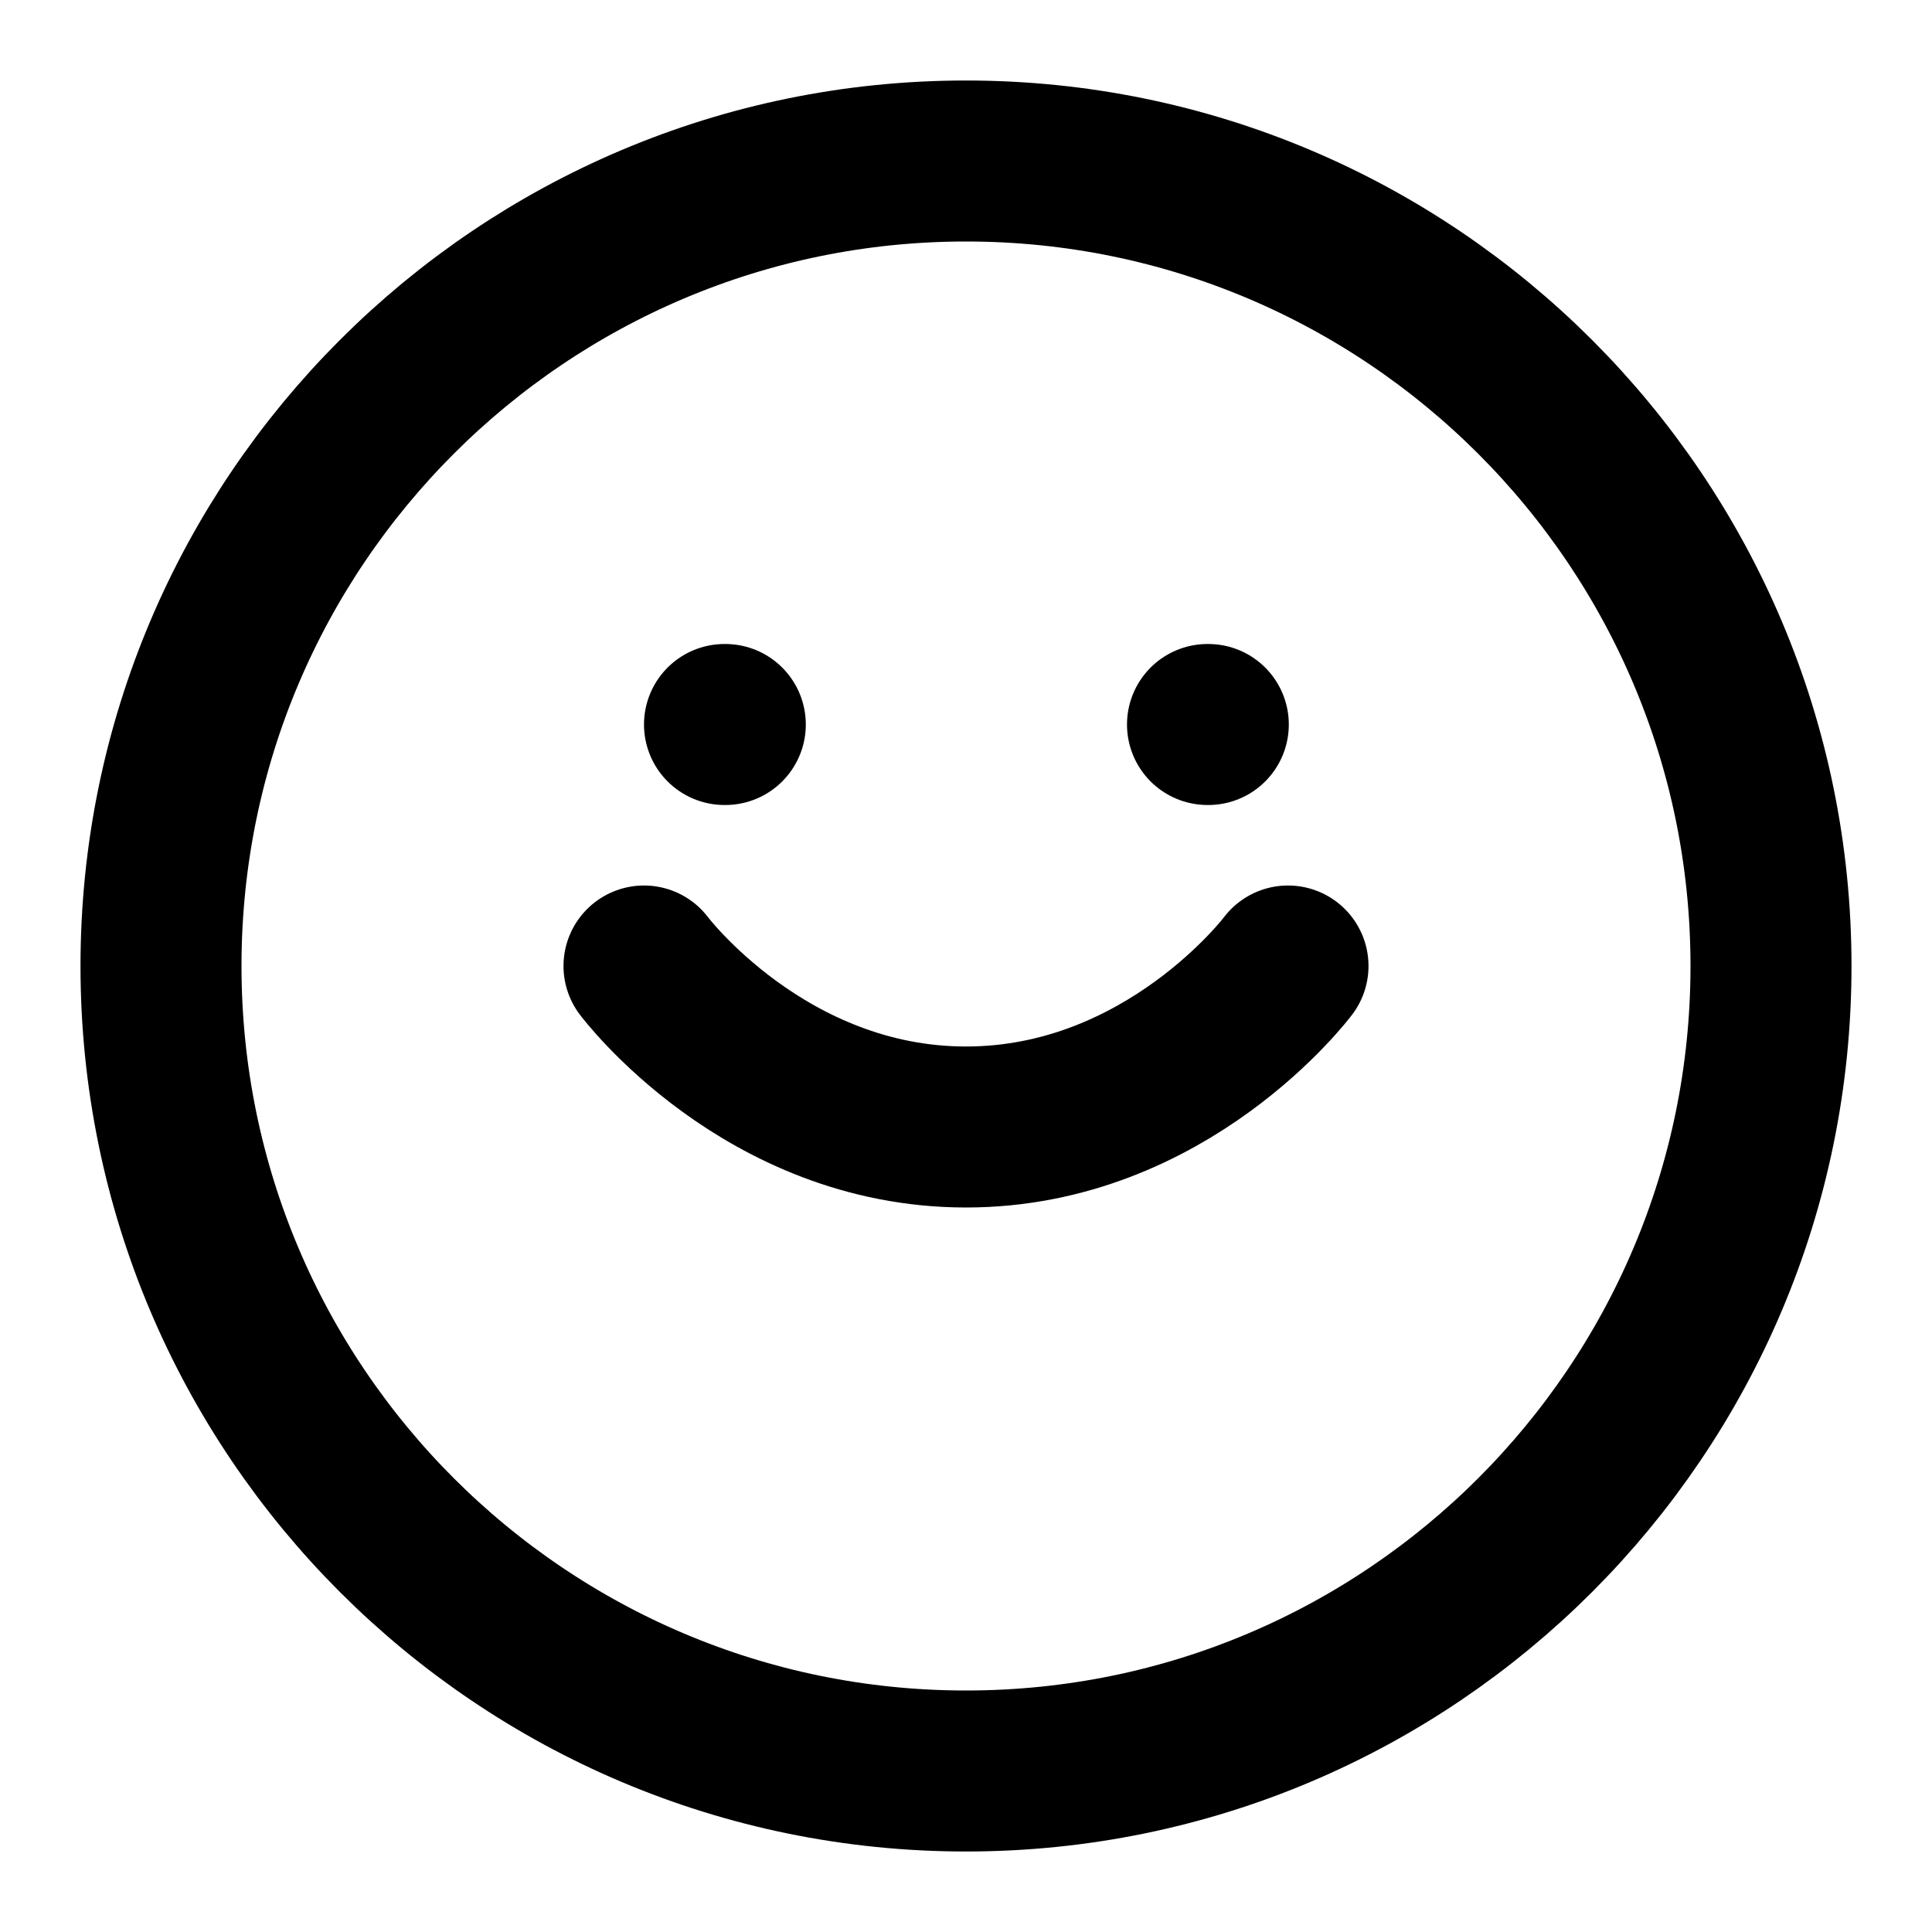
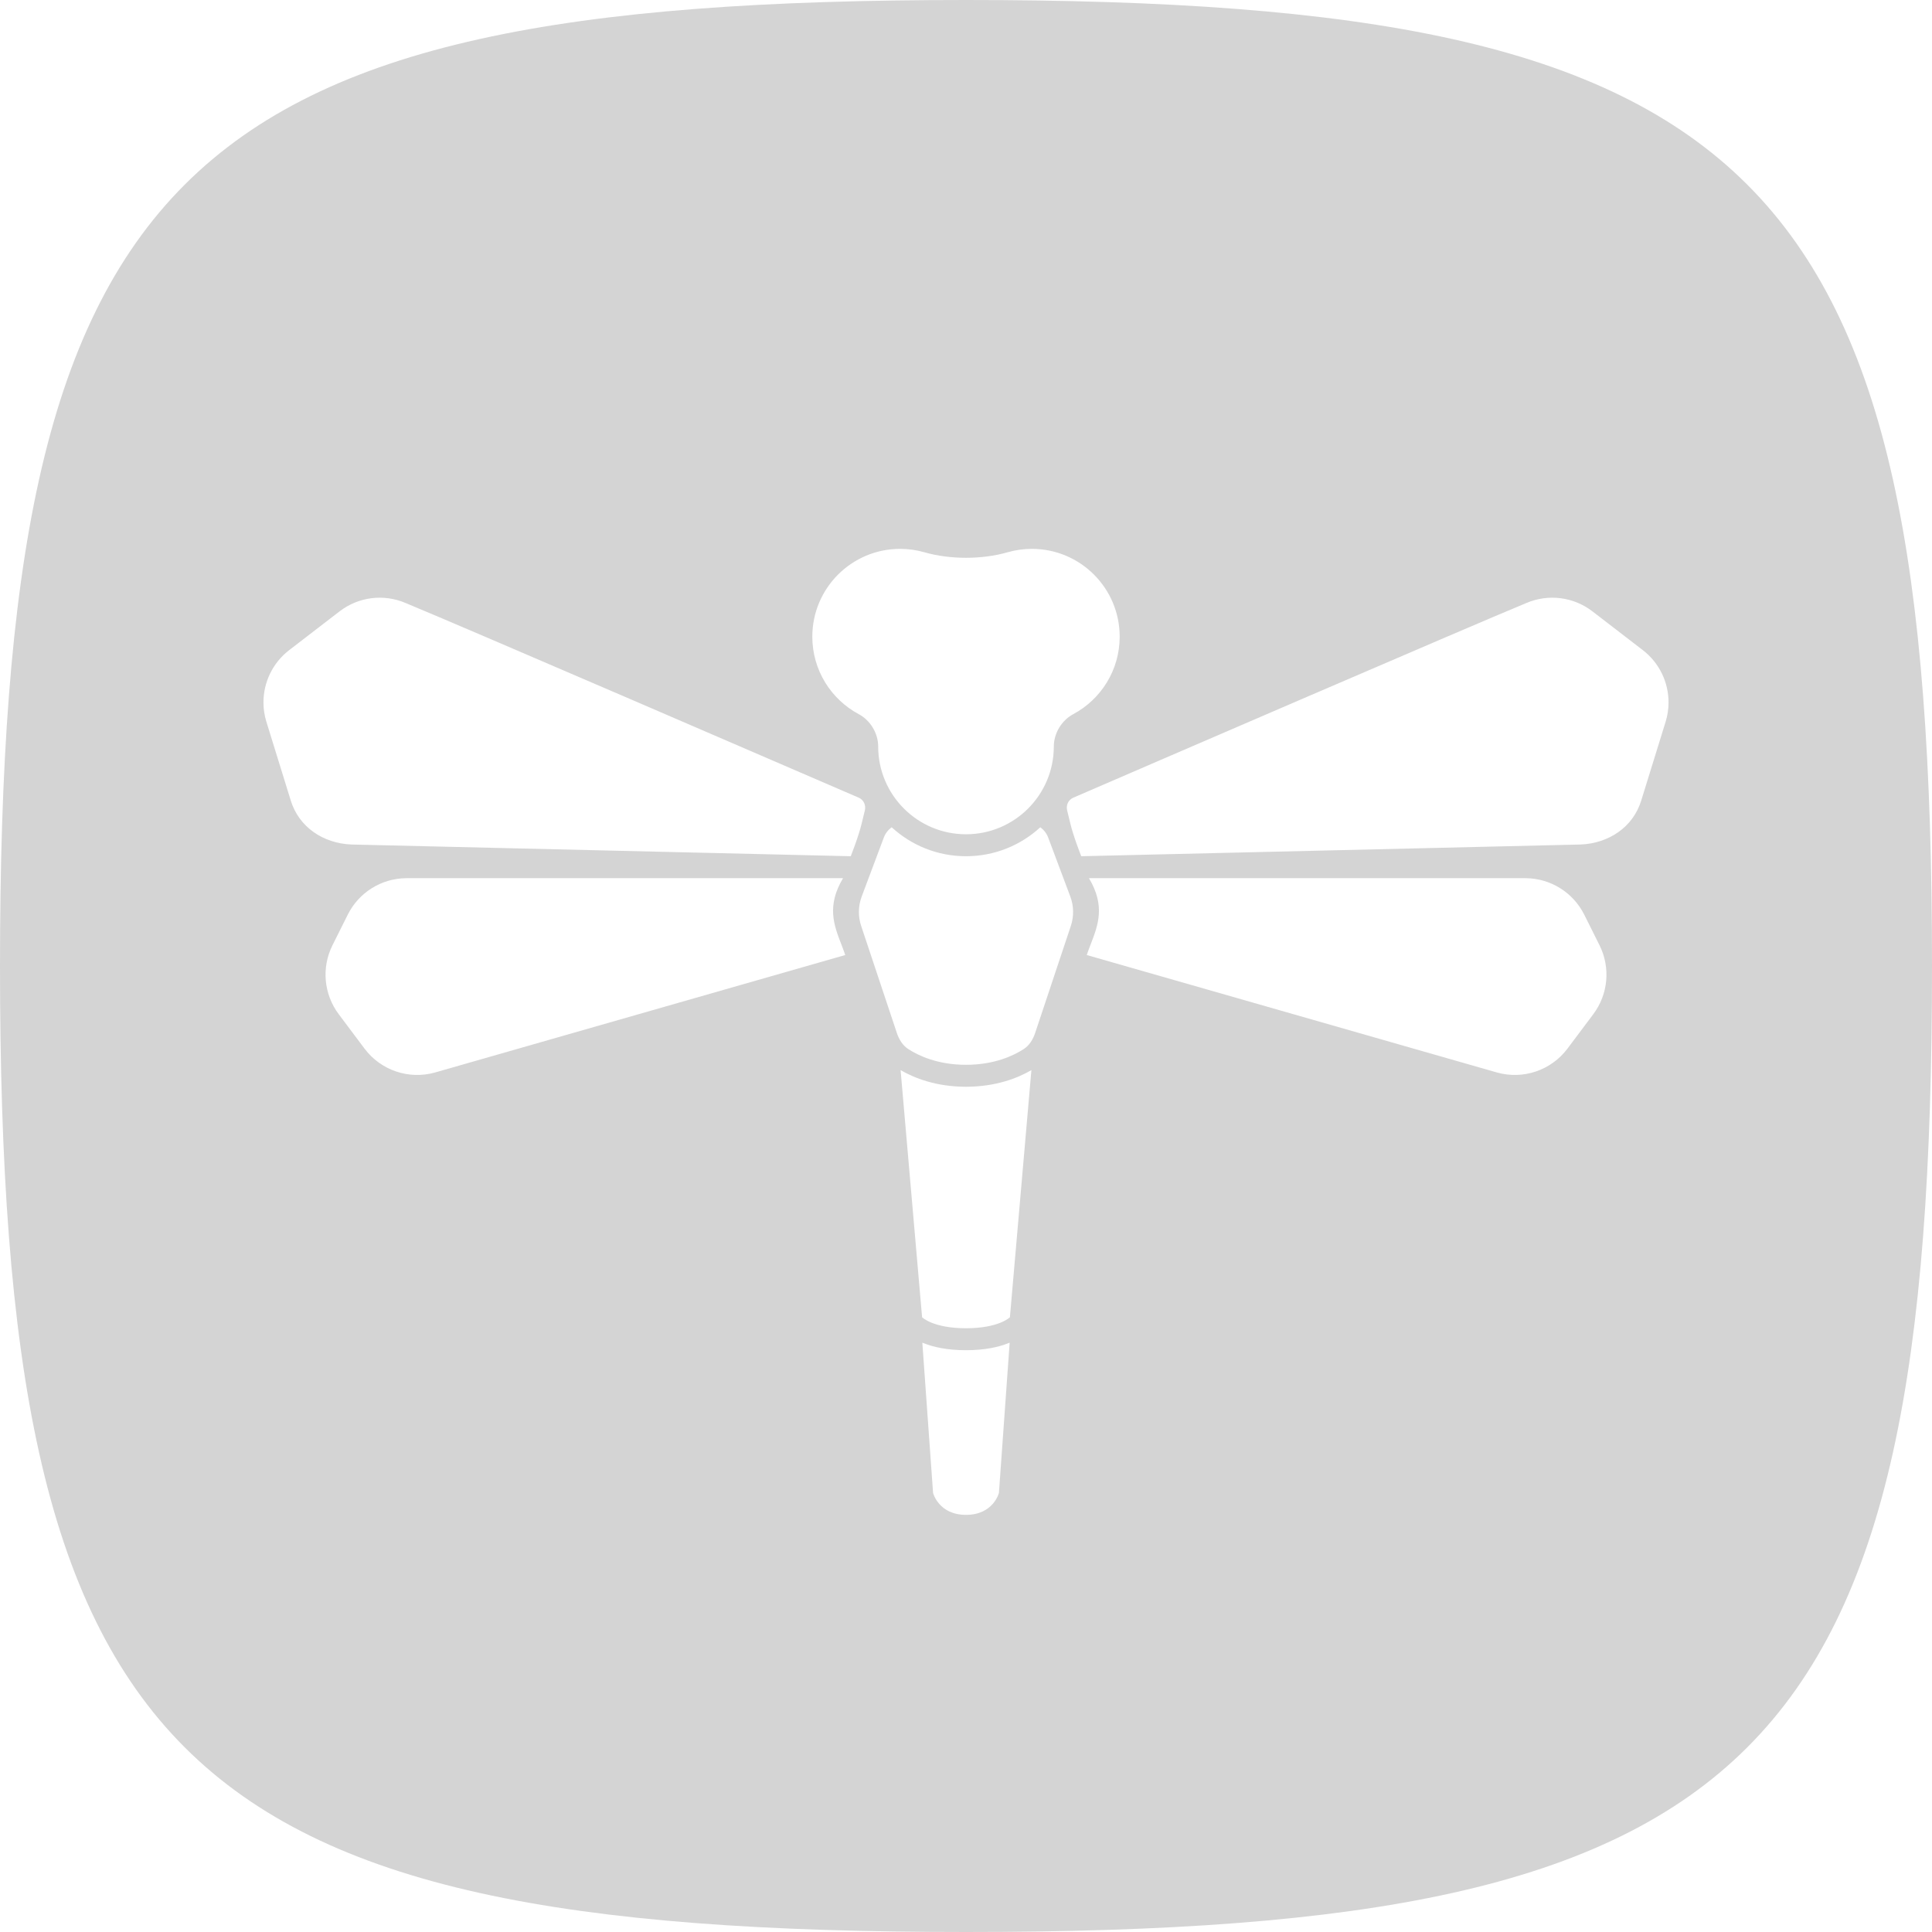
- <svg xmlns="http://www.w3.org/2000/svg" viewBox="0 0 24 24" fill="none" stroke="currentColor" stroke-width="2" stroke-linecap="round" stroke-linejoin="round">
-   <path d="M12 2C6.48 2 2 6.48 2 12s4.48 10 10 10 10-4.48 10-10S17.52 2 12 2z" />
-   <path d="M8 12s1.5 2 4 2 4-2 4-2" />
-   <path d="M9 9h.01" />
-   <path d="M15 9h.01" />
+ <svg xmlns="http://www.w3.org/2000/svg" viewBox="0 0 88 88" fill="none">
+   <style>svg{color:#d4d4d4}</style>
+   <path fill-rule="evenodd" clip-rule="evenodd" d="M44 0C7.766 0 0 7.766 0 44C0 80.234 7.766 88 44 88C80.234 88 88 80.234 88 44C88 7.766 80.234 0 44 0ZM39.117 32.53C39.645 32.812 40 33.402 40 34C40 36.209 41.791 38 44 38C46.209 38 48 36.209 48 34C48 33.402 48.355 32.812 48.883 32.53C50.143 31.857 51 30.528 51 29C51 26.791 49.209 25 47 25C46.614 25 46.241 25.055 45.888 25.157C44.732 25.49 43.268 25.49 42.112 25.157C41.759 25.055 41.386 25 41 25C38.791 25 37 26.791 37 29C37 30.528 37.857 31.857 39.117 32.53ZM40.617 37.682C40.456 37.795 40.329 37.956 40.257 38.149L39.249 40.837C39.088 41.266 39.079 41.737 39.224 42.172L40.851 47.052C40.949 47.347 41.113 47.617 41.374 47.786C41.831 48.081 42.706 48.5 44 48.5C45.294 48.5 46.169 48.081 46.626 47.786C46.887 47.617 47.051 47.347 47.149 47.052L48.776 42.172C48.921 41.737 48.912 41.266 48.751 40.837L47.743 38.149C47.671 37.956 47.543 37.795 47.383 37.682C46.492 38.501 45.304 39 44 39C42.696 39 41.508 38.501 40.617 37.682ZM42 60L41.021 48.742C41.635 49.099 42.631 49.5 44 49.5C45.368 49.5 46.365 49.1 46.979 48.742L46 60C46 60 45.5 60.5 44 60.5C42.5 60.5 42 60 42 60ZM42.5 68L42.011 61.156C42.029 61.163 42.047 61.171 42.066 61.178C42.51 61.356 43.137 61.5 44 61.5C44.863 61.5 45.491 61.356 45.934 61.178C45.953 61.171 45.971 61.163 45.989 61.156L45.5 68C45.5 68 45.25 69 44 69C42.75 69 42.5 68 42.5 68ZM18.5 40H38.4C37.645 41.259 37.983 42.136 38.316 43.001L38.316 43.001L38.316 43.001L38.316 43.001L38.316 43.002L38.317 43.002C38.38 43.167 38.444 43.333 38.5 43.5L19.817 48.85C18.624 49.187 17.347 48.754 16.604 47.763L15.428 46.195C14.746 45.286 14.636 44.07 15.145 43.053L15.842 41.658C16.346 40.65 17.373 40.01 18.5 40ZM16 38.466L38.75 39C38.75 39 39.109 38.101 39.25 37.5C39.298 37.294 39.349 37.088 39.392 36.917C39.453 36.677 39.34 36.431 39.112 36.332C36.462 35.187 21.044 28.525 18.474 27.466C17.476 27.039 16.325 27.185 15.465 27.848L13.17 29.614C12.417 30.194 11.998 31.082 12 32C12.001 32.291 12.044 32.586 12.133 32.874L13.245 36.466C13.619 37.681 14.73 38.413 16 38.466ZM69.5 40H49.6C50.355 41.259 50.017 42.136 49.684 43.001L49.684 43.001L49.684 43.001L49.684 43.001C49.62 43.167 49.556 43.333 49.5 43.5L68.183 48.85C69.376 49.187 70.653 48.754 71.396 47.763L72.572 46.195C73.254 45.286 73.364 44.07 72.855 43.053L72.158 41.658C71.654 40.65 70.627 40.01 69.5 40ZM72 38.466L49.25 39C49.25 39 48.891 38.101 48.75 37.5C48.702 37.294 48.651 37.088 48.608 36.917C48.547 36.677 48.66 36.431 48.888 36.333C51.538 35.187 66.956 28.525 69.525 27.466C70.524 27.039 71.675 27.185 72.535 27.848L74.83 29.614C75.583 30.194 76.002 31.082 76 32C75.999 32.291 75.956 32.586 75.867 32.874L74.755 36.466C74.381 37.681 73.27 38.413 72 38.466Z" fill="currentColor" />
</svg>
